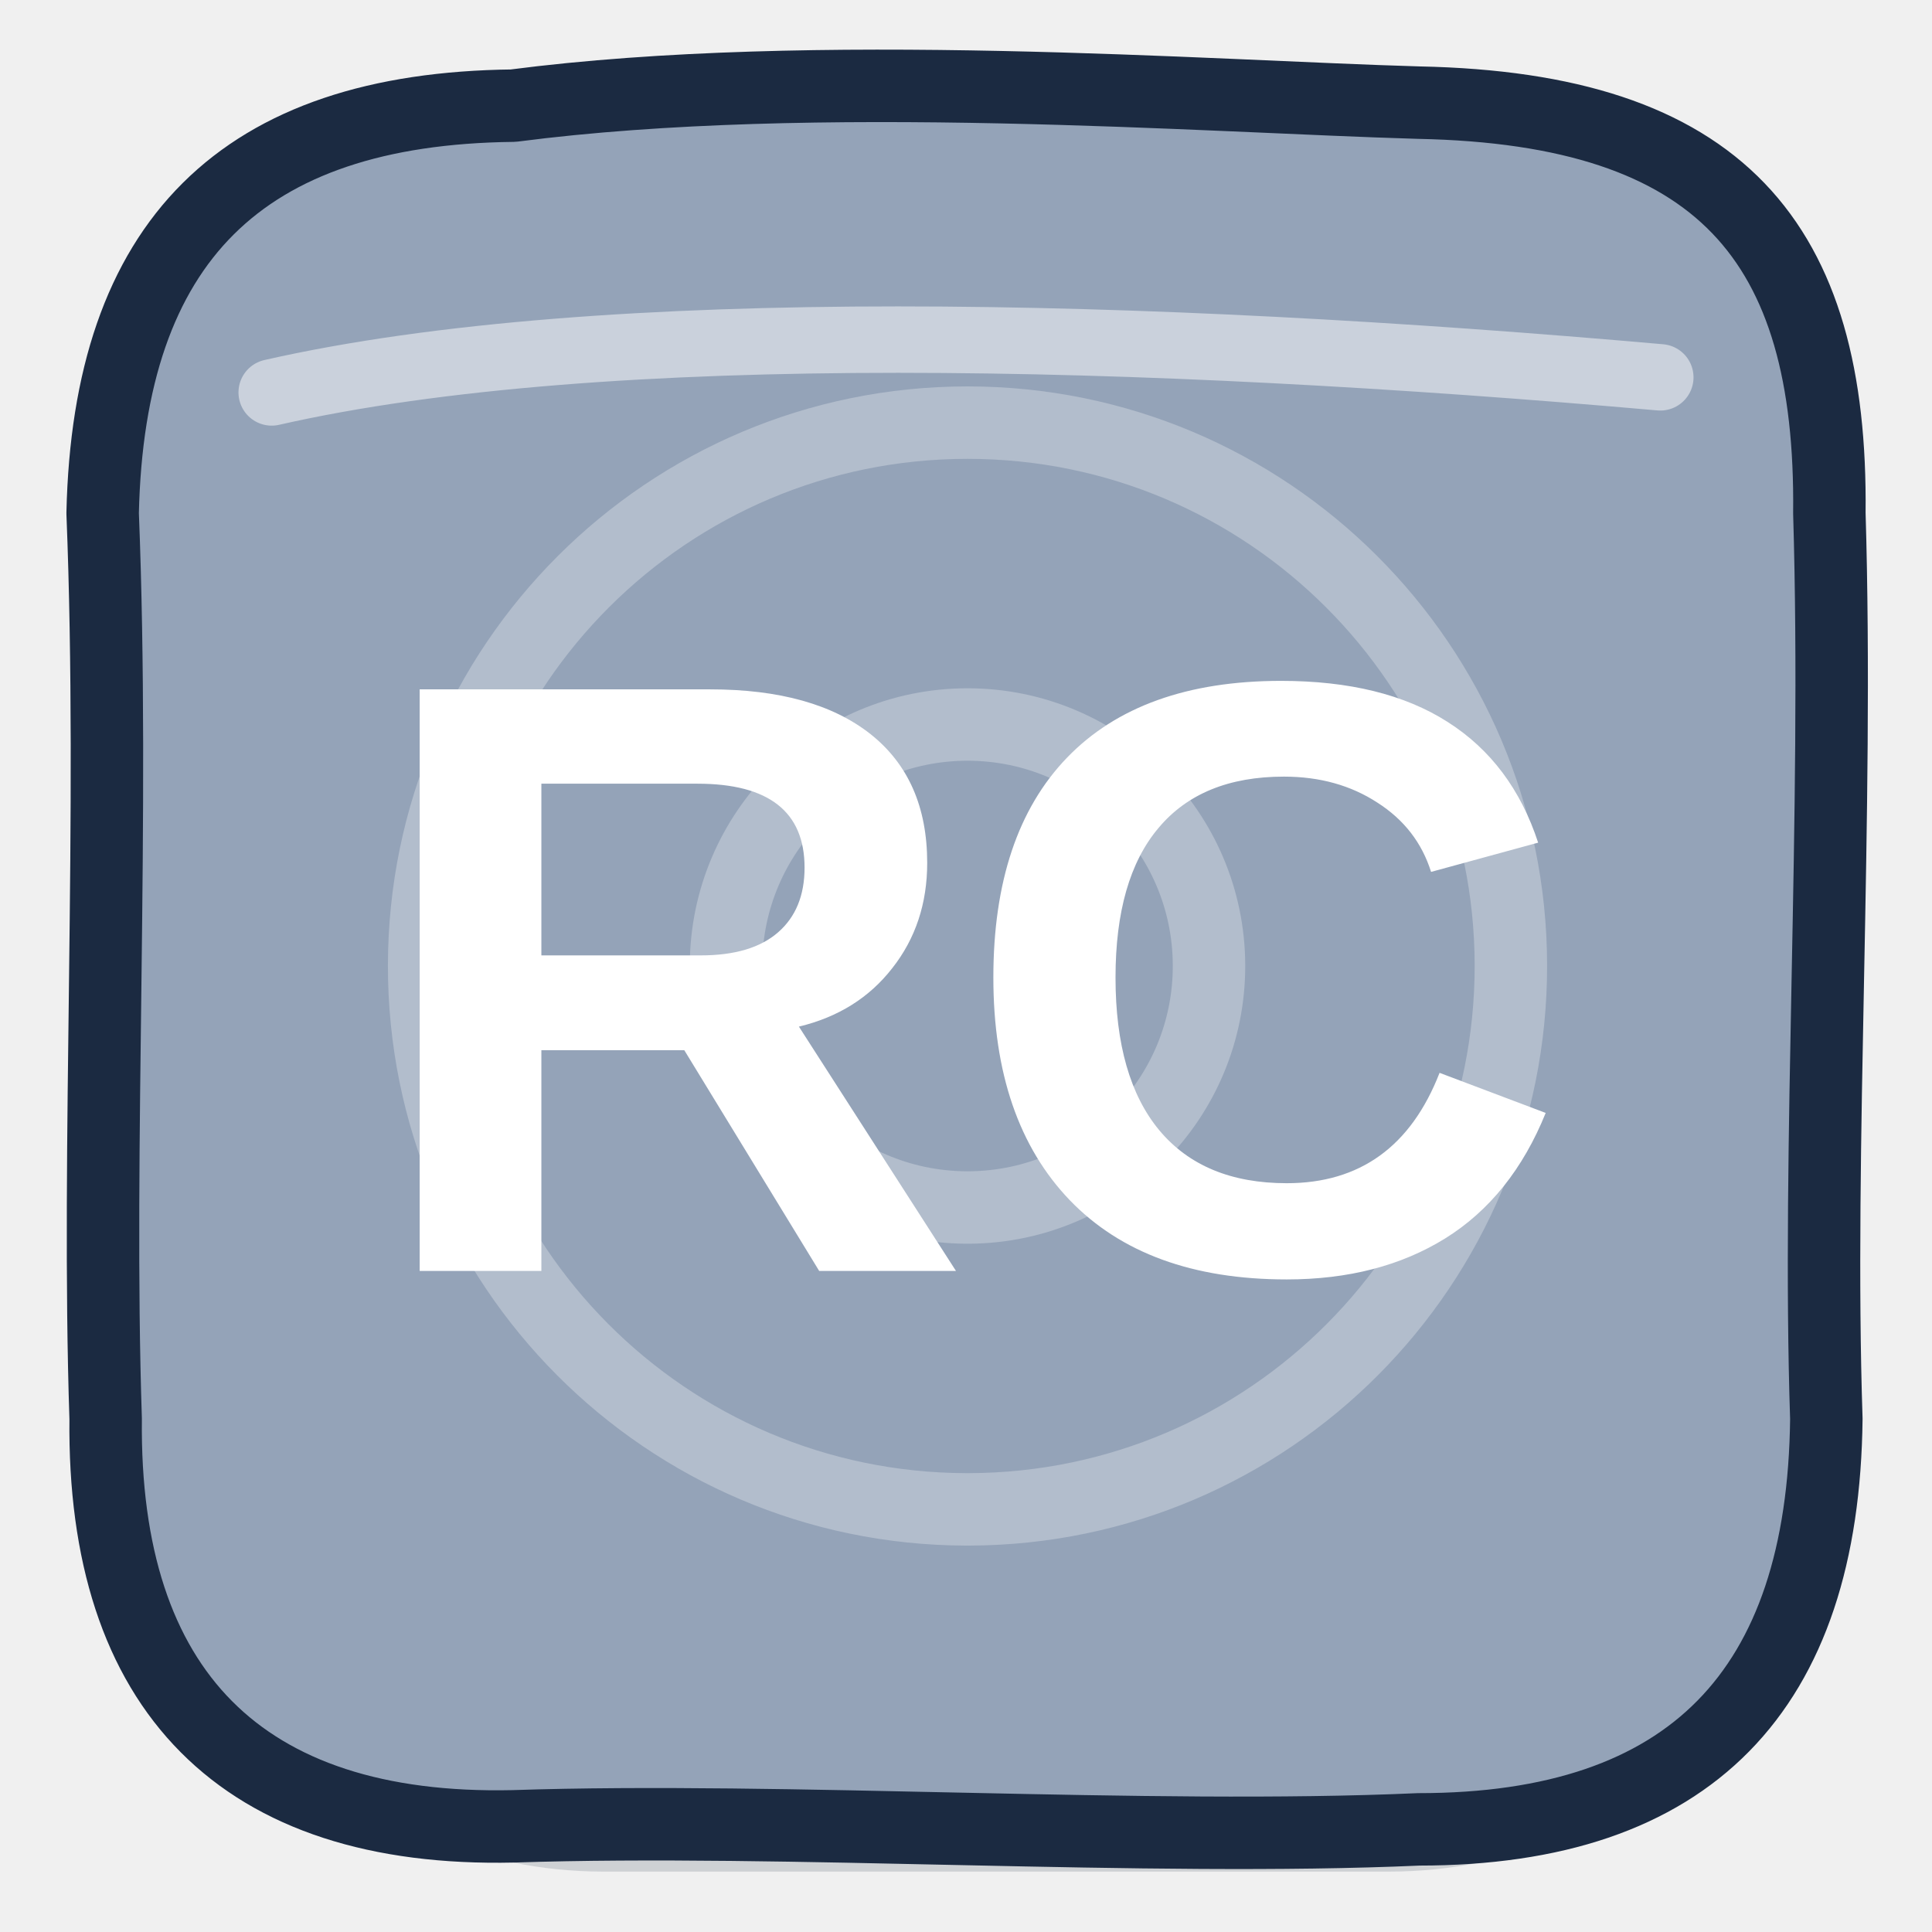
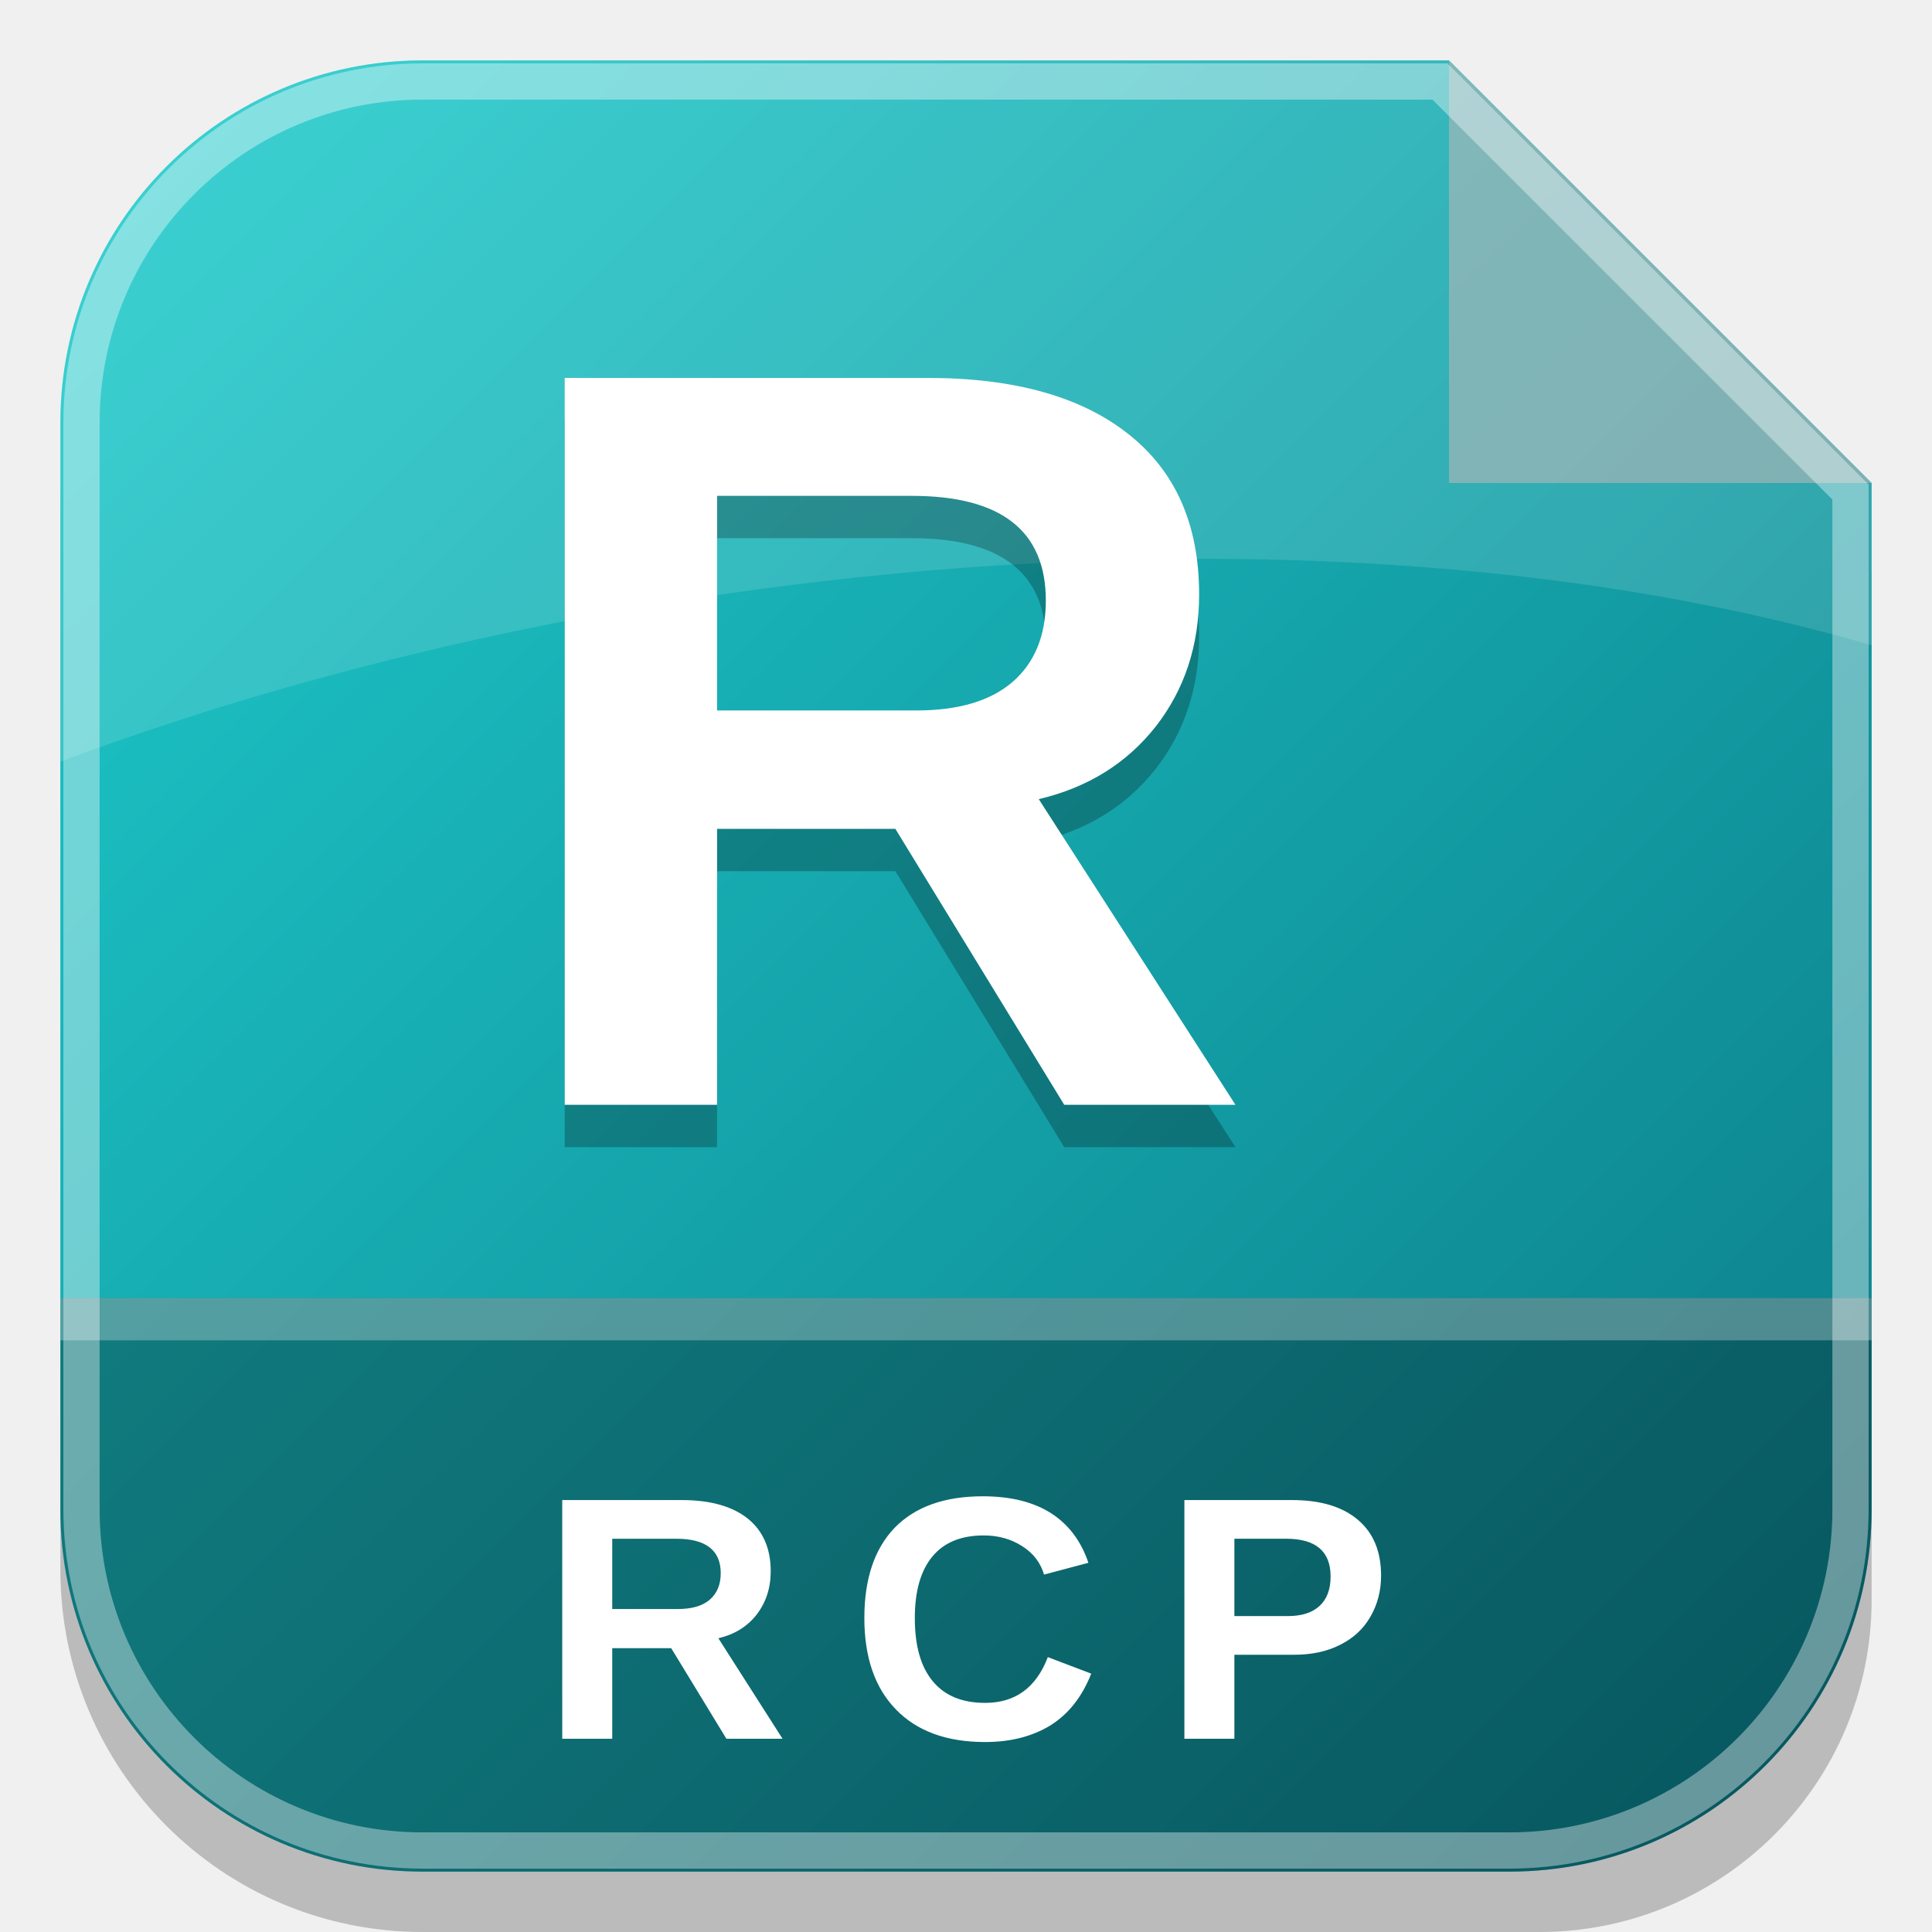
- <svg xmlns="http://www.w3.org/2000/svg" viewBox="0 0 64 64" width="64" height="64" role="img" aria-label="RC">
-   <rect x="5" y="6" width="56" height="56" rx="15" fill="#1B2A41" opacity=".16" />
-   <path d="M17 3.5 C27 2.2 40 3.2 47 3.4 C57 3.6 60.7 8 60.6 17 C60.9 27 60.2 38 60.5 47 C60.4 56 56 60.6 47 60.6 C38 61 26 60.2 17 60.5 C8 60.7 3.4 56 3.5 47 C3.2 38 3.8 27 3.4 17 C3.6 8 8 3.6 17 3.5 Z" fill="#94A3B8" stroke="#1B2A41" stroke-width="2.4" stroke-linejoin="round" />
-   <path d="M9 13 C20 10.5 38 11 55 12.5" fill="none" stroke="#fff" stroke-opacity=".5" stroke-width="2.2" stroke-linecap="round" />
-   <path d="M32 50 a18 18 0 1 1 0.1 0 M32 40 a8 8 0 1 1 0.1 0" fill="none" stroke="#FFFFFF" stroke-opacity=".28" stroke-width="2.4" stroke-linecap="round" stroke-linejoin="round" />
-   <text x="32" y="42.1" text-anchor="middle" font-family="'Segoe Print','Comic Sans MS','Segoe UI',Arial,sans-serif" font-weight="800" font-size="28" letter-spacing="-.5" fill="#FFFFFF">RC</text>
+ <svg xmlns="http://www.w3.org/2000/svg" viewBox="0 0 64 64" width="64" height="64" role="img" aria-label="RCP">
+   <defs>
+     <linearGradient id="g" x1="0" y1="0" x2="1" y2="1">
+       <stop offset="0" stop-color="#1FD0D0" />
+       <stop offset="1" stop-color="#0A7683" />
+     </linearGradient>
+     <clipPath id="t">
+       <path d="M14 2H48L62 16V50A12 12 0 0 1 50 62H14A12 12 0 0 1 2 50V14A12 12 0 0 1 14 2Z" />
+     </clipPath>
+   </defs>
+   <path d="M14 5H48L62 19V53A11 11 0 0 1 51 64H14A12 12 0 0 1 2 52V17A12 12 0 0 1 14 5Z" fill="#000" opacity=".22" />
+   <g clip-path="url(#t)">
+     <rect width="64" height="64" fill="url(#g)" />
+     <rect y="43" width="64" height="21" fill="#000" opacity=".30" />
+     <rect y="43" width="64" height="1.4" fill="#fff" opacity=".28" />
+     <path d="M0 0H64V22C46 16 20 18 0 26Z" fill="#fff" opacity=".13" />
+     <path d="M48 2V16H62Z" fill="#000" opacity=".28" />
+     <path d="M48 2 62 16H48Z" fill="#fff" opacity=".42" />
+   </g>
+   <path d="M14 2.7H47.7L61.3 16.3V50A11.3 11.3 0 0 1 50 61.3H14A11.3 11.3 0 0 1 2.7 50V14A11.3 11.3 0 0 1 14 2.7Z" fill="none" stroke="#fff" stroke-opacity=".38" stroke-width="1.2" />
+   <text x="29" y="38" text-anchor="middle" font-family="'Segoe UI','Helvetica Neue',Arial,sans-serif" font-weight="800" font-size="35" fill="#000" opacity=".25">R</text>
+   <text x="29" y="36.6" text-anchor="middle" font-family="'Segoe UI','Helvetica Neue',Arial,sans-serif" font-weight="800" font-size="35" fill="#fff">R</text>
+   <text x="32" y="57.6" text-anchor="middle" font-family="'Segoe UI','Helvetica Neue',Arial,sans-serif" font-weight="700" font-size="11.5" letter-spacing="2" fill="#fff">RCP</text>
</svg>
